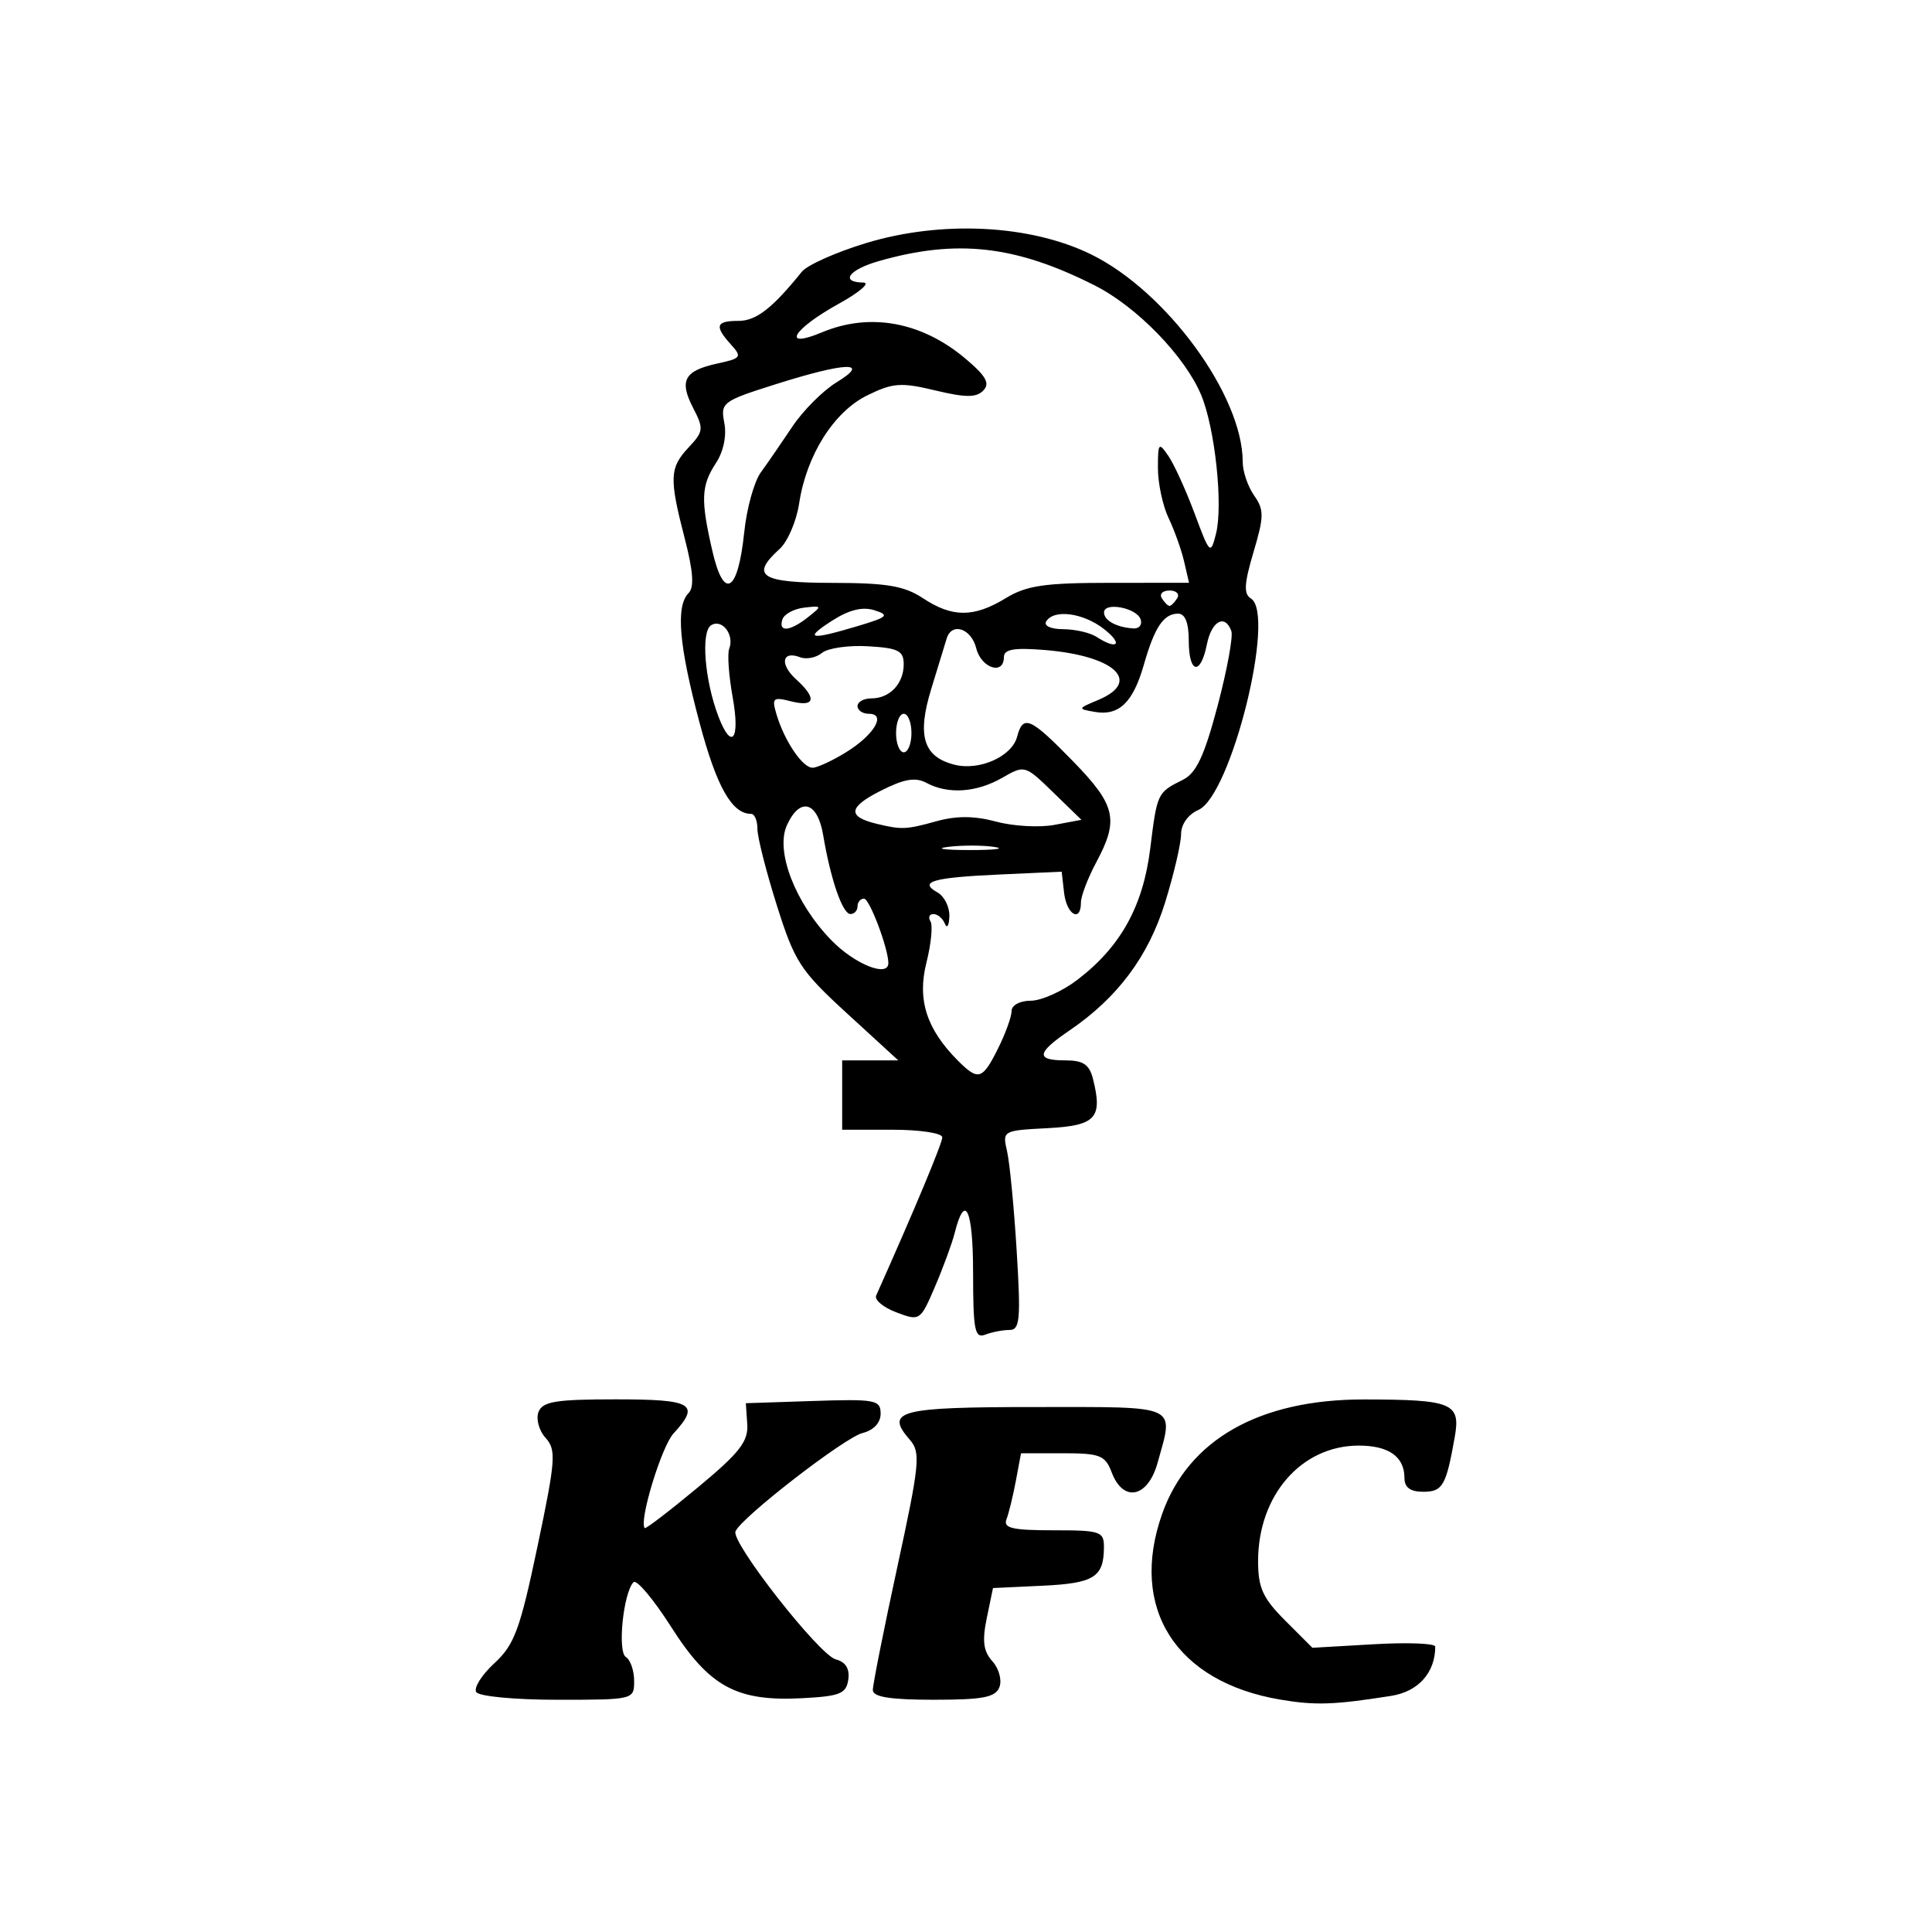
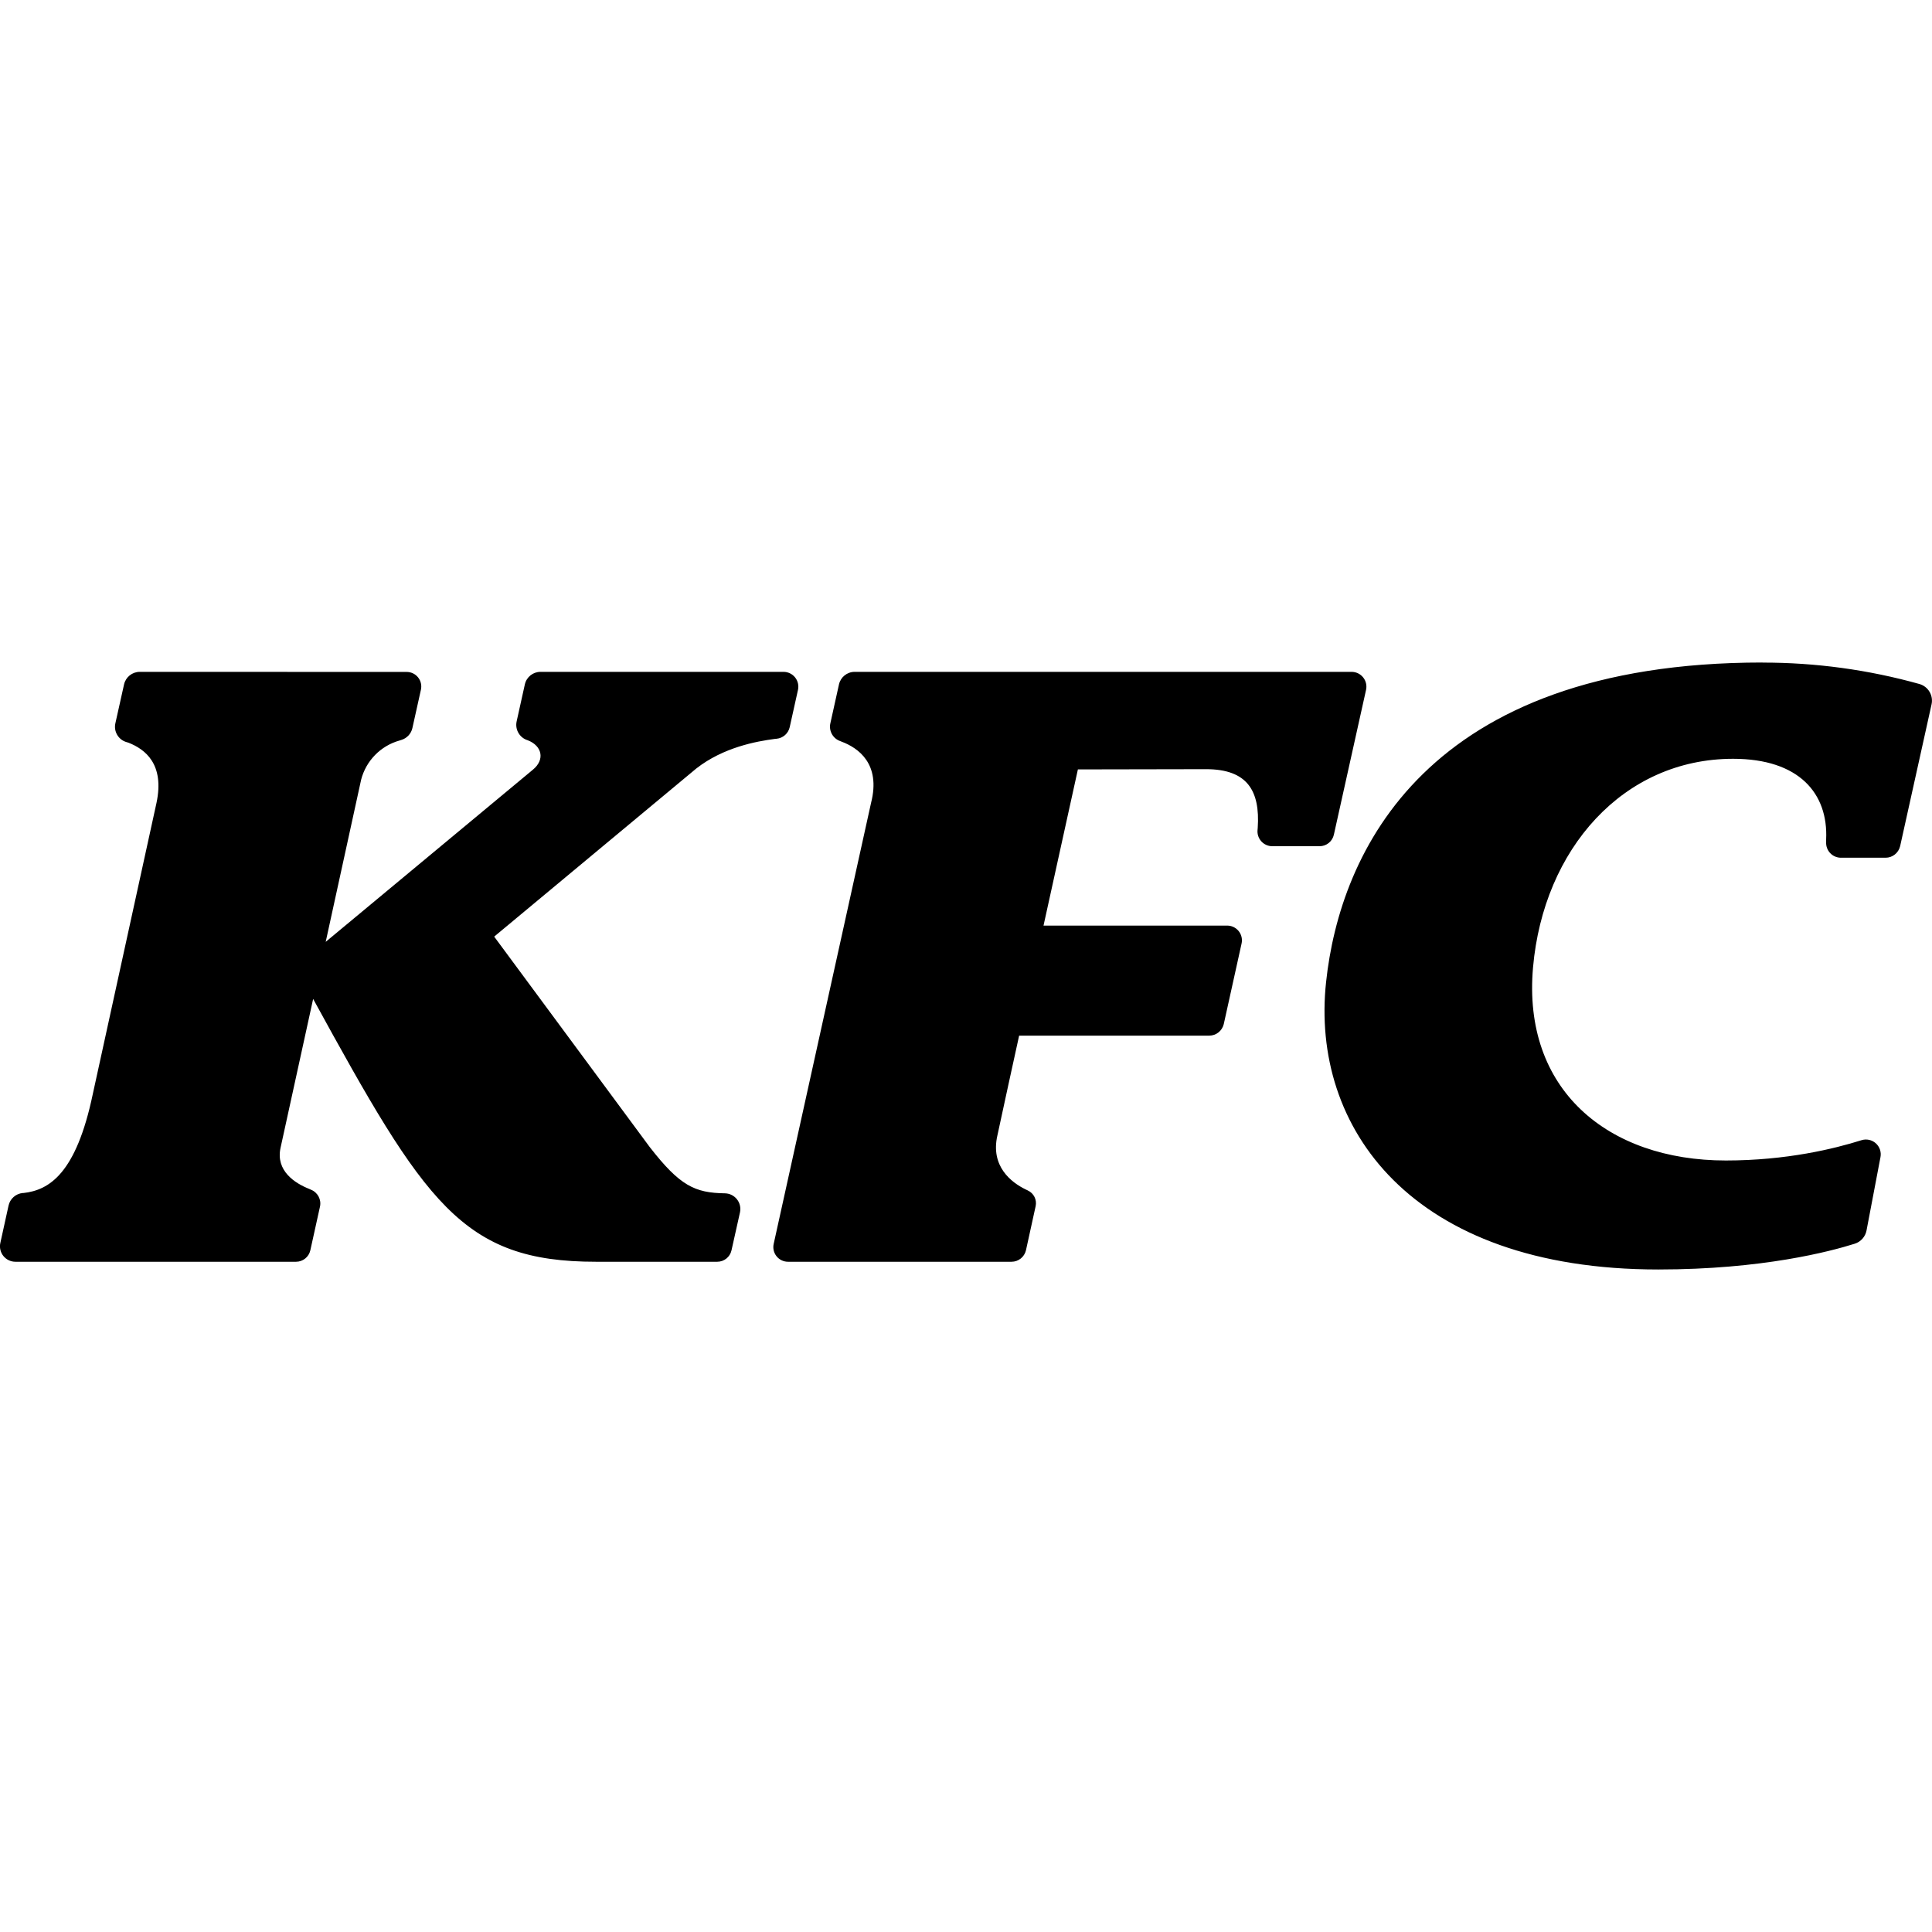
- <svg xmlns="http://www.w3.org/2000/svg" width="500" height="500" viewBox="0 0 132.292 132.292" version="1.1" id="svg1" xml:space="preserve">
-   <defs id="defs1" />
-   <g id="layer1">
-     <path style="fill:#000000;stroke-width:1.994" d="m 87.677,116.381 c -7.161,-1.207 -10.38,-6.258 -8.102,-12.714 1.797,-5.093 6.67,-7.854 13.843,-7.841 6.034,0.01 6.606,0.248 6.195,2.571 -0.591,3.343 -0.826,3.751 -2.162,3.751 -0.884,0 -1.283,-0.295 -1.283,-0.949 0,-1.456 -1.077,-2.216 -3.138,-2.213 -3.923,0.005 -6.883,3.406 -6.883,7.91 0,1.831 0.322,2.537 1.86,4.075 l 1.86,1.86 4.205,-0.243 c 2.313,-0.134 4.205,-0.061 4.205,0.162 0,1.782 -1.157,3.079 -3.009,3.372 -3.911,0.619 -5.196,0.663 -7.591,0.259 z m -55.068,-0.52 c -0.18,-0.291 0.381,-1.181 1.247,-1.978 1.368,-1.261 1.752,-2.301 2.947,-7.986 1.245,-5.925 1.297,-6.621 0.555,-7.44 -0.45,-0.497 -0.668,-1.294 -0.485,-1.771 0.276,-0.72 1.176,-0.867 5.287,-0.867 5.282,0 5.813,0.314 3.956,2.34 -0.827,0.902 -2.39,6.052 -1.966,6.476 0.07,0.07 1.699,-1.179 3.621,-2.774 2.87,-2.382 3.477,-3.158 3.397,-4.339 l -0.098,-1.439 4.615,-0.152 c 4.261,-0.141 4.615,-0.074 4.615,0.866 0,0.629 -0.474,1.137 -1.24,1.329 -1.238,0.311 -8.356,5.825 -8.7,6.74 -0.29,0.772 5.738,8.462 6.865,8.757 0.68,0.178 0.967,0.64 0.861,1.385 -0.138,0.966 -0.565,1.139 -3.149,1.275 -4.505,0.236 -6.362,-0.774 -8.983,-4.885 -1.213,-1.902 -2.373,-3.278 -2.578,-3.058 -0.701,0.753 -1.106,4.762 -0.519,5.125 0.311,0.192 0.565,0.928 0.565,1.637 0,1.279 -0.036,1.288 -5.243,1.288 -2.932,0 -5.387,-0.233 -5.57,-0.528 z m 27.157,-0.131 c -0.004,-0.363 0.75,-4.154 1.676,-8.426 1.529,-7.053 1.609,-7.853 0.868,-8.703 -1.745,-2.002 -0.781,-2.255 8.585,-2.255 9.96,0 9.489,-0.215 8.368,3.824 -0.662,2.382 -2.347,2.737 -3.137,0.659 -0.45,-1.182 -0.796,-1.319 -3.357,-1.319 h -2.855 l -0.353,1.884 c -0.194,1.036 -0.484,2.223 -0.643,2.637 -0.233,0.606 0.392,0.754 3.196,0.754 3.265,0 3.484,0.075 3.477,1.187 -0.014,2.025 -0.687,2.443 -4.204,2.609 l -3.393,0.16 -0.426,2.059 c -0.324,1.567 -0.232,2.273 0.387,2.957 0.447,0.494 0.663,1.288 0.48,1.765 -0.27,0.704 -1.119,0.867 -4.496,0.867 -2.975,0 -4.165,-0.188 -4.171,-0.659 z m 6.865,-28.589 c 0,-4.336 -0.552,-5.528 -1.258,-2.717 -0.176,0.701 -0.781,2.35 -1.344,3.664 -1.012,2.362 -1.043,2.382 -2.65,1.775 -0.894,-0.338 -1.517,-0.857 -1.384,-1.153 2.591,-5.792 4.527,-10.424 4.527,-10.834 0,-0.287 -1.532,-0.519 -3.428,-0.519 h -3.428 v -2.374 -2.374 h 1.922 1.922 l -3.493,-3.201 c -3.22,-2.95 -3.597,-3.531 -4.823,-7.412 -0.732,-2.316 -1.33,-4.673 -1.33,-5.238 0,-0.565 -0.192,-1.028 -0.427,-1.028 -1.32,0 -2.356,-1.83 -3.534,-6.236 -1.415,-5.294 -1.644,-7.993 -0.753,-8.883 0.396,-0.396 0.318,-1.496 -0.264,-3.742 -1.072,-4.139 -1.042,-4.839 0.272,-6.238 1.018,-1.084 1.04,-1.277 0.302,-2.702 -0.971,-1.878 -0.604,-2.546 1.671,-3.039 1.622,-0.352 1.69,-0.447 0.923,-1.295 -1.151,-1.272 -1.04,-1.623 0.515,-1.623 1.209,0 2.314,-0.858 4.337,-3.366 0.368,-0.456 2.345,-1.338 4.393,-1.96 5.176,-1.572 11.238,-1.27 15.403,0.768 5.174,2.531 10.392,9.671 10.392,14.219 0,0.65 0.351,1.683 0.78,2.295 0.69,0.985 0.685,1.433 -0.043,3.884 -0.641,2.16 -0.68,2.858 -0.175,3.171 1.729,1.069 -1.358,13.494 -3.596,14.476 -0.703,0.308 -1.187,0.984 -1.187,1.659 0,0.626 -0.489,2.721 -1.086,4.655 -1.147,3.713 -3.257,6.541 -6.558,8.789 -2.258,1.537 -2.327,2.046 -0.278,2.046 1.224,0 1.643,0.283 1.893,1.277 0.672,2.677 0.191,3.194 -3.131,3.366 -3.052,0.158 -3.081,0.174 -2.755,1.582 0.181,0.782 0.477,3.855 0.659,6.829 0.287,4.69 0.222,5.406 -0.493,5.406 -0.453,0 -1.199,0.144 -1.658,0.32 -0.721,0.277 -0.834,-0.299 -0.834,-4.251 z m 1.714,-15.356 c 0.508,-1.02 0.923,-2.171 0.923,-2.558 0,-0.398 0.57,-0.704 1.314,-0.704 0.723,0 2.156,-0.642 3.185,-1.427 2.965,-2.262 4.504,-5.032 4.995,-8.997 0.473,-3.814 0.481,-3.83 2.232,-4.701 0.92,-0.458 1.469,-1.626 2.38,-5.064 0.651,-2.458 1.074,-4.766 0.94,-5.128 -0.441,-1.192 -1.352,-0.689 -1.675,0.923 -0.433,2.167 -1.24,1.996 -1.24,-0.264 0,-1.216 -0.248,-1.846 -0.727,-1.846 -0.993,0 -1.614,0.925 -2.348,3.498 -0.739,2.588 -1.703,3.516 -3.357,3.23 -1.19,-0.206 -1.185,-0.223 0.235,-0.819 3.025,-1.269 1.12,-3.034 -3.692,-3.422 -2.086,-0.168 -2.769,-0.047 -2.769,0.491 0,1.258 -1.55,0.762 -1.893,-0.605 -0.344,-1.372 -1.686,-1.808 -2.029,-0.659 -0.108,0.363 -0.582,1.91 -1.052,3.438 -0.989,3.214 -0.544,4.656 1.6,5.194 1.707,0.428 3.926,-0.567 4.28,-1.92 0.403,-1.54 0.903,-1.32 3.826,1.681 2.932,3.01 3.16,3.994 1.598,6.909 -0.58,1.083 -1.055,2.325 -1.055,2.761 0,1.403 -0.979,0.844 -1.152,-0.657 l -0.167,-1.451 -4.22,0.191 c -4.611,0.209 -5.6,0.492 -4.287,1.227 0.472,0.264 0.84,1.003 0.817,1.641 -0.023,0.638 -0.161,0.864 -0.308,0.501 -0.146,-0.363 -0.498,-0.659 -0.781,-0.659 -0.283,0 -0.375,0.225 -0.205,0.5 0.17,0.275 0.045,1.552 -0.279,2.837 -0.638,2.536 0.015,4.557 2.17,6.712 1.388,1.388 1.669,1.3 2.741,-0.854 z m -7.516,-5.838 c 0,-1.002 -1.288,-4.413 -1.666,-4.413 -0.244,0 -0.444,0.237 -0.444,0.527 0,0.29 -0.219,0.527 -0.487,0.527 -0.539,0 -1.357,-2.369 -1.866,-5.406 -0.388,-2.308 -1.59,-2.635 -2.483,-0.675 -0.806,1.768 0.567,5.326 3.036,7.868 1.603,1.65 3.91,2.577 3.91,1.571 z m 7.262,-7.954 c -0.793,-0.12 -2.217,-0.123 -3.165,-0.005 -0.948,0.117 -0.3,0.216 1.441,0.219 1.741,0.003 2.516,-0.093 1.724,-0.213 z m -3.974,-1.758 c 1.38,-0.383 2.606,-0.376 4.096,0.025 1.169,0.315 2.961,0.416 3.981,0.224 l 1.855,-0.348 -1.938,-1.883 c -1.927,-1.871 -1.948,-1.877 -3.488,-0.993 -1.761,1.011 -3.701,1.141 -5.184,0.348 -0.77,-0.412 -1.536,-0.275 -3.193,0.57 -2.167,1.105 -2.227,1.748 -0.208,2.233 1.707,0.411 2.012,0.397 4.08,-0.177 z m -6.172,-4.732 c 1.92,-1.187 2.769,-2.627 1.549,-2.627 -0.426,0 -0.775,-0.237 -0.775,-0.527 0,-0.29 0.427,-0.527 0.949,-0.527 1.261,0 2.216,-1.013 2.213,-2.347 -0.002,-0.913 -0.382,-1.103 -2.44,-1.223 -1.34,-0.078 -2.76,0.127 -3.155,0.455 -0.395,0.328 -1.07,0.461 -1.499,0.297 -1.242,-0.477 -1.416,0.479 -0.275,1.512 1.44,1.304 1.304,1.92 -0.335,1.509 -1.258,-0.316 -1.344,-0.237 -1,0.913 0.541,1.806 1.777,3.632 2.459,3.632 0.322,0 1.361,-0.48 2.309,-1.066 z m 4.466,-1.308 c 0,-0.725 -0.237,-1.319 -0.527,-1.319 -0.29,0 -0.527,0.593 -0.527,1.319 0,0.725 0.237,1.319 0.527,1.319 0.29,0 0.527,-0.593 0.527,-1.319 z m -12.238,-2.431 c -0.269,-1.482 -0.378,-2.987 -0.241,-3.344 0.368,-0.96 -0.488,-2.071 -1.239,-1.607 -0.709,0.438 -0.445,3.761 0.494,6.232 0.908,2.387 1.509,1.605 0.985,-1.281 z m 25.424,-4.69 c -1.422,-1.112 -3.429,-1.38 -3.956,-0.527 -0.187,0.303 0.304,0.531 1.156,0.536 0.815,0.004 1.838,0.238 2.273,0.519 1.449,0.937 1.866,0.52 0.527,-0.527 z M 58.712,42.876 c 2.081,-0.622 2.223,-0.754 1.17,-1.088 -0.818,-0.26 -1.736,-0.035 -2.895,0.707 -1.978,1.267 -1.553,1.361 1.725,0.381 z m -3.391,-0.61 c 0.992,-0.781 0.983,-0.802 -0.253,-0.659 -0.703,0.081 -1.375,0.444 -1.494,0.807 -0.295,0.897 0.508,0.829 1.748,-0.147 z m 22.784,0.147 c -0.261,-0.792 -2.508,-1.218 -2.508,-0.476 0,0.555 0.87,1.026 2.022,1.094 0.387,0.023 0.606,-0.255 0.486,-0.618 z m -9.246,-1.449 c 1.429,-0.871 2.661,-1.053 7.143,-1.055 l 5.416,-0.002 -0.335,-1.451 c -0.184,-0.798 -0.663,-2.14 -1.065,-2.982 -0.401,-0.842 -0.73,-2.379 -0.73,-3.414 0,-1.744 0.052,-1.806 0.715,-0.842 0.393,0.572 1.201,2.346 1.795,3.941 1.042,2.8 1.093,2.849 1.464,1.4 0.5,-1.955 -0.063,-7.236 -1.014,-9.514 -1.105,-2.645 -4.393,-6.034 -7.27,-7.491 -5.43,-2.751 -9.459,-3.207 -14.811,-1.673 -2.051,0.588 -2.668,1.445 -1.055,1.467 0.508,0.007 -0.248,0.66 -1.678,1.451 -3.159,1.746 -3.975,3.137 -1.148,1.956 3.286,-1.373 6.826,-0.723 9.824,1.804 1.412,1.19 1.694,1.695 1.22,2.182 -0.48,0.493 -1.208,0.492 -3.284,-0.006 -2.346,-0.563 -2.906,-0.523 -4.653,0.333 -2.295,1.124 -4.171,4.097 -4.672,7.402 -0.184,1.215 -0.785,2.617 -1.334,3.115 -2.041,1.847 -1.302,2.323 3.615,2.327 3.719,0.003 4.923,0.207 6.198,1.051 2.006,1.328 3.481,1.329 5.657,0.002 z m 11.749,-0.002 c 0.179,-0.29 -0.058,-0.527 -0.527,-0.527 -0.469,0 -0.707,0.237 -0.527,0.527 0.179,0.29 0.417,0.527 0.527,0.527 0.111,0 0.348,-0.237 0.527,-0.527 z M 50.963,36.429 c 0.167,-1.619 0.677,-3.457 1.134,-4.084 0.457,-0.627 1.429,-2.039 2.162,-3.137 0.732,-1.098 2.095,-2.462 3.027,-3.031 2.379,-1.451 0.649,-1.393 -4.193,0.14 -3.631,1.149 -3.767,1.252 -3.496,2.64 0.171,0.874 -0.055,1.96 -0.573,2.751 -1.019,1.555 -1.056,2.505 -0.24,6.041 0.785,3.402 1.751,2.817 2.178,-1.32 z" id="path1" />
-   </g>
+ <svg xmlns="http://www.w3.org/2000/svg" fill="currentColor" viewBox="0 0 24 24">
+   <path d="M21.893 8.23c-4.187.001-5.249 2.365-5.42 3.97-.194 1.802 1.053 3.57 4.127 3.57 1.294 0 2.14-.225 2.44-.32a.215.215 0 0 0 .147-.166l.173-.91a.184.184 0 0 0-.236-.21c-.336.106-.93.252-1.685.252-1.469 0-2.53-.882-2.395-2.4.13-1.47 1.121-2.59 2.485-2.59.82 0 1.183.43 1.156 1.003v.033a.184.184 0 0 0 .182.193h.557c.086 0 .16-.06.18-.143l.39-1.76a.215.215 0 0 0-.15-.255 7.21 7.21 0 0 0-1.95-.266zm-20.157.116a.2.2 0 0 0-.195.156l-.108.484a.198.198 0 0 0 .13.23l.033.01c.208.082.45.266.348.748l-.792 3.62c-.207.987-.542 1.19-.86 1.226h-.01a.2.2 0 0 0-.176.157l-.102.464a.192.192 0 0 0 .187.233h3.487c.085 0 .159-.06.177-.142l.12-.543a.184.184 0 0 0-.112-.21l-.022-.01c-.177-.07-.418-.224-.356-.51l.405-1.85c1.389 2.535 1.848 3.266 3.514 3.265H8.91a.181.181 0 0 0 .177-.142l.105-.47a.195.195 0 0 0-.186-.238c-.376-.006-.56-.093-.935-.575l-1.932-2.614 2.51-2.088c.337-.264.748-.338.976-.368l.022-.002a.185.185 0 0 0 .163-.144l.103-.464a.184.184 0 0 0-.18-.223h-3.02a.199.199 0 0 0-.193.155l-.102.46a.2.2 0 0 0 .138.235c.178.069.217.24.063.366L4.046 11.7l.44-2.014a.683.683 0 0 1 .477-.487l.025-.008a.199.199 0 0 0 .135-.147l.106-.477a.181.181 0 0 0-.177-.22zm8.88 0a.2.2 0 0 0-.194.156l-.107.483a.19.19 0 0 0 .122.221l.02.008c.204.077.487.274.364.758l-1.21 5.48a.182.182 0 0 0 .178.222h2.777c.086 0 .16-.06.179-.143l.12-.547a.174.174 0 0 0-.098-.196 1.558 1.558 0 0 1-.027-.013c-.176-.086-.438-.285-.35-.67.009-.05.27-1.24.27-1.24h2.362c.086 0 .16-.06.18-.143l.221-1a.183.183 0 0 0-.18-.224h-2.28l.427-1.94 1.592-.003c.515 0 .672.27.642.728l-.002.024a.184.184 0 0 0 .183.205h.587c.086 0 .16-.06.178-.144l.4-1.8a.184.184 0 0 0-.18-.222z" />
</svg>
